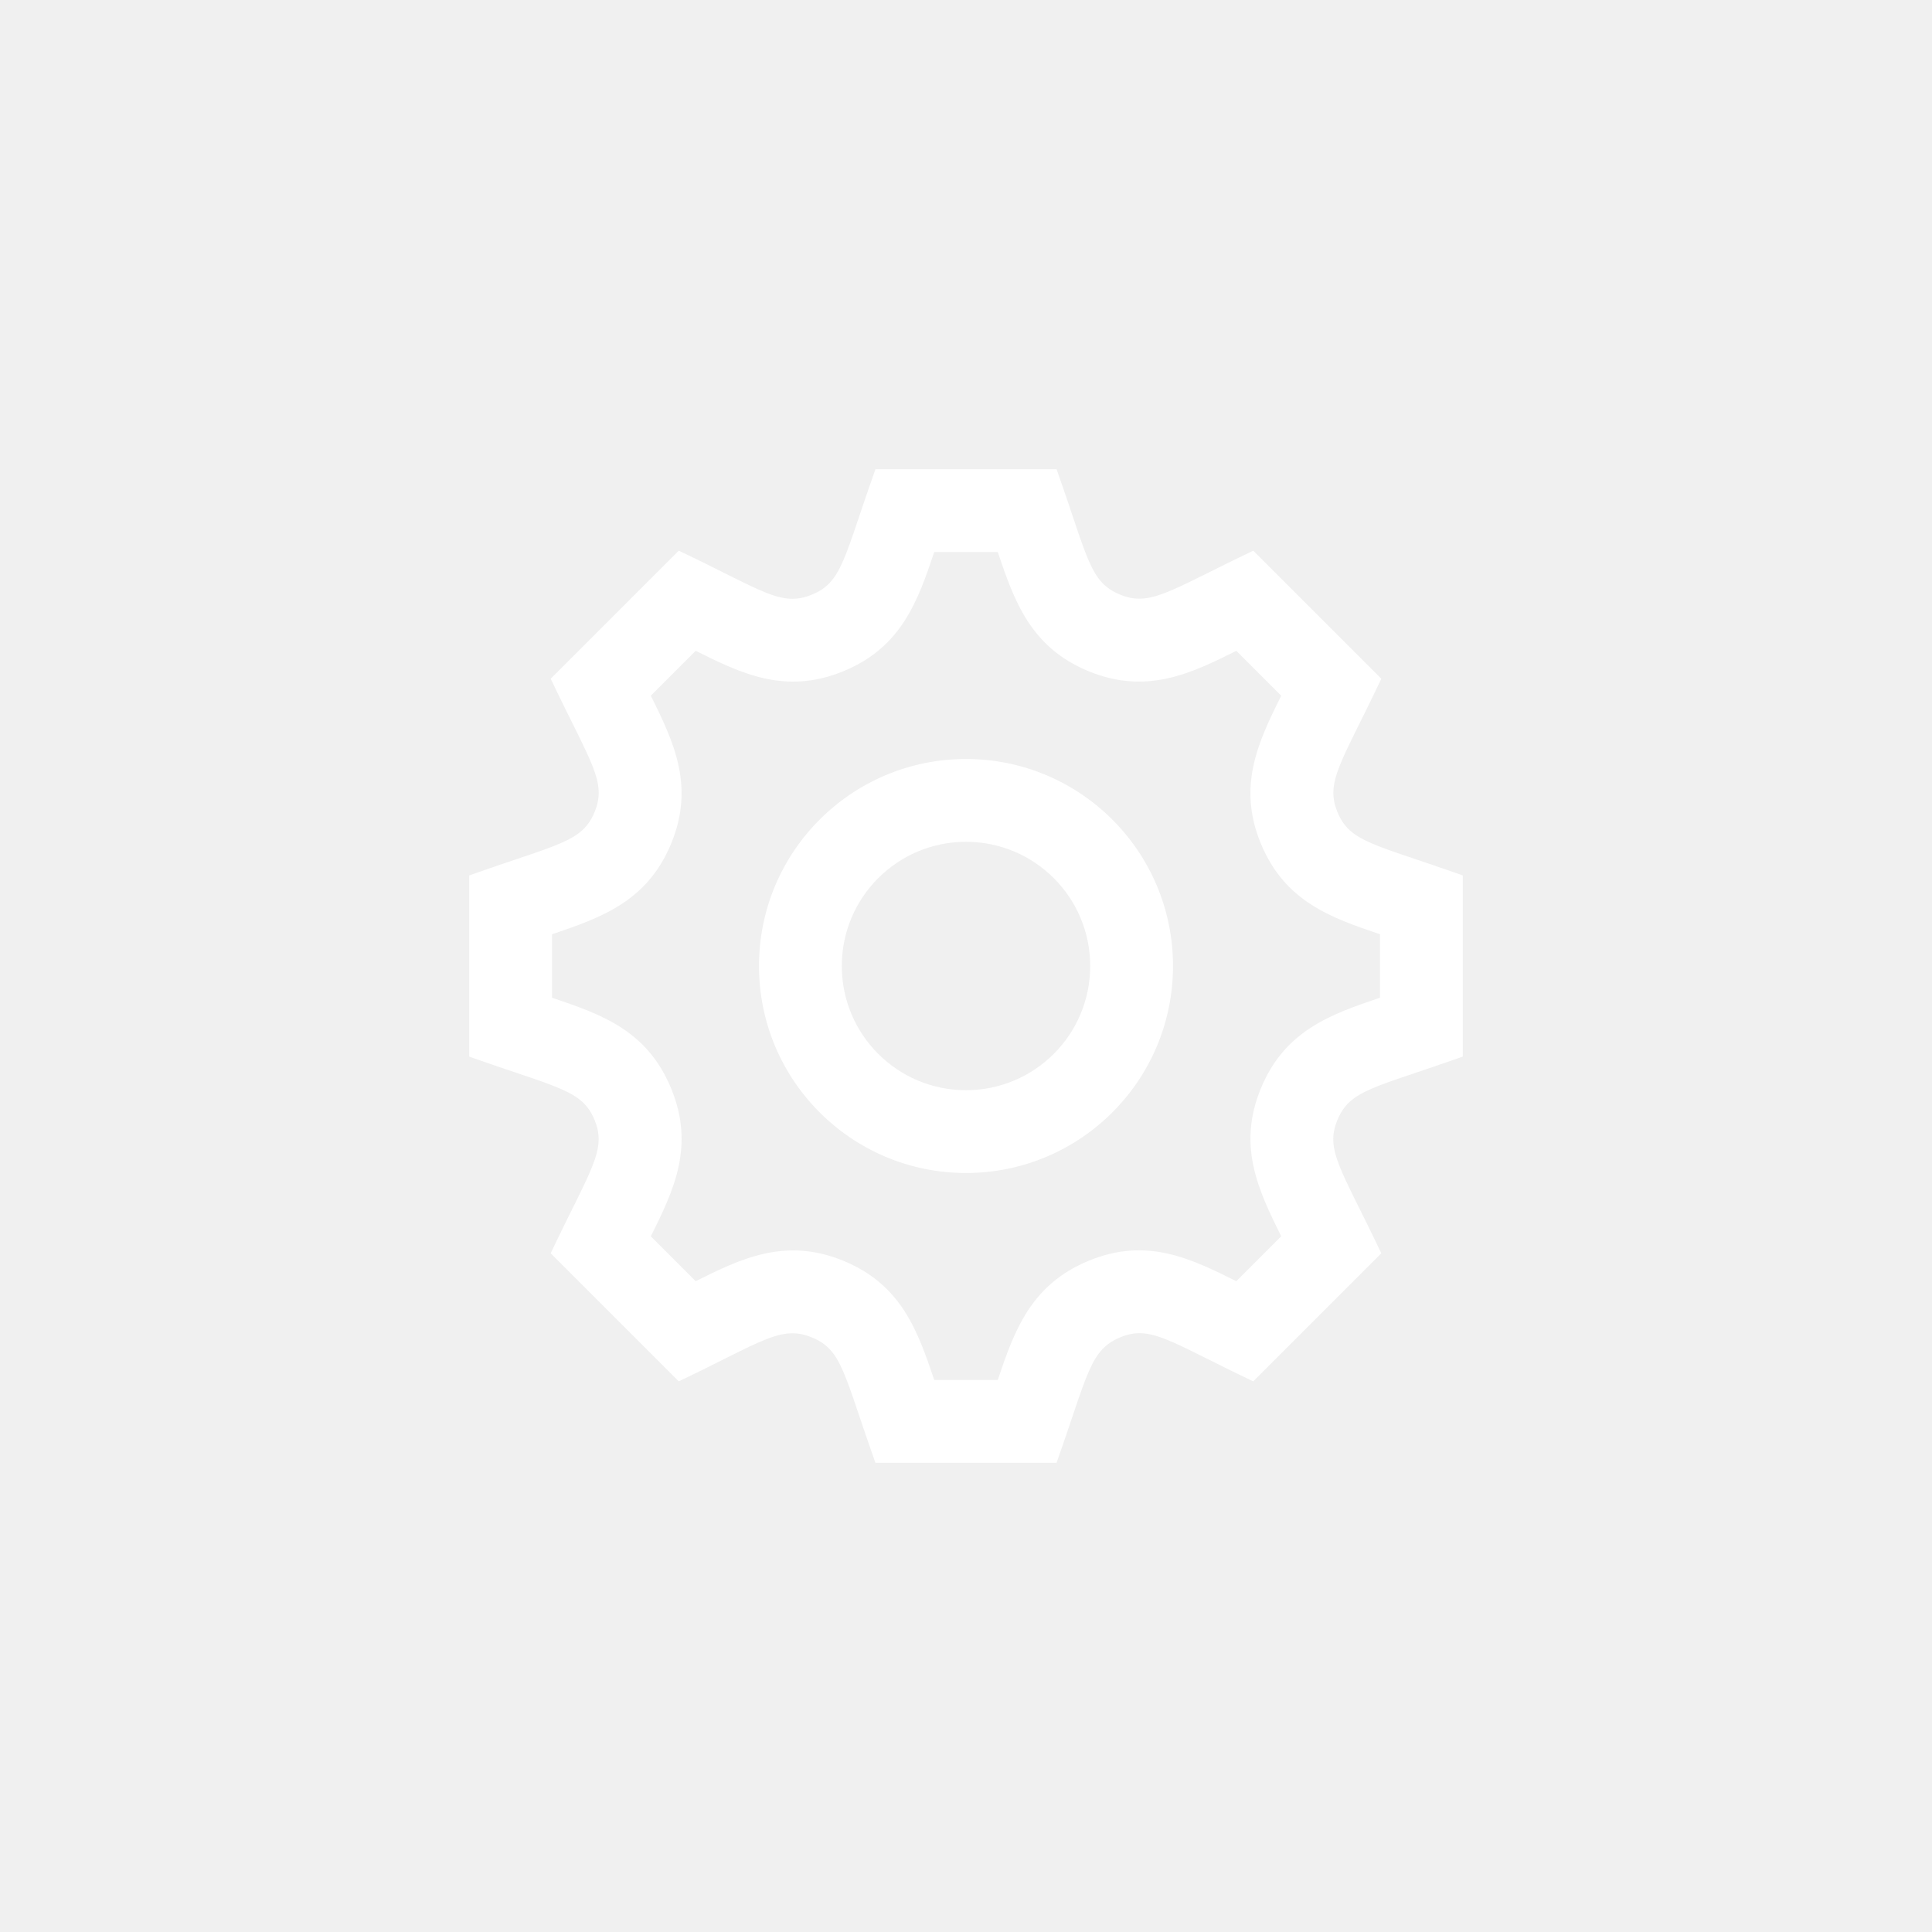
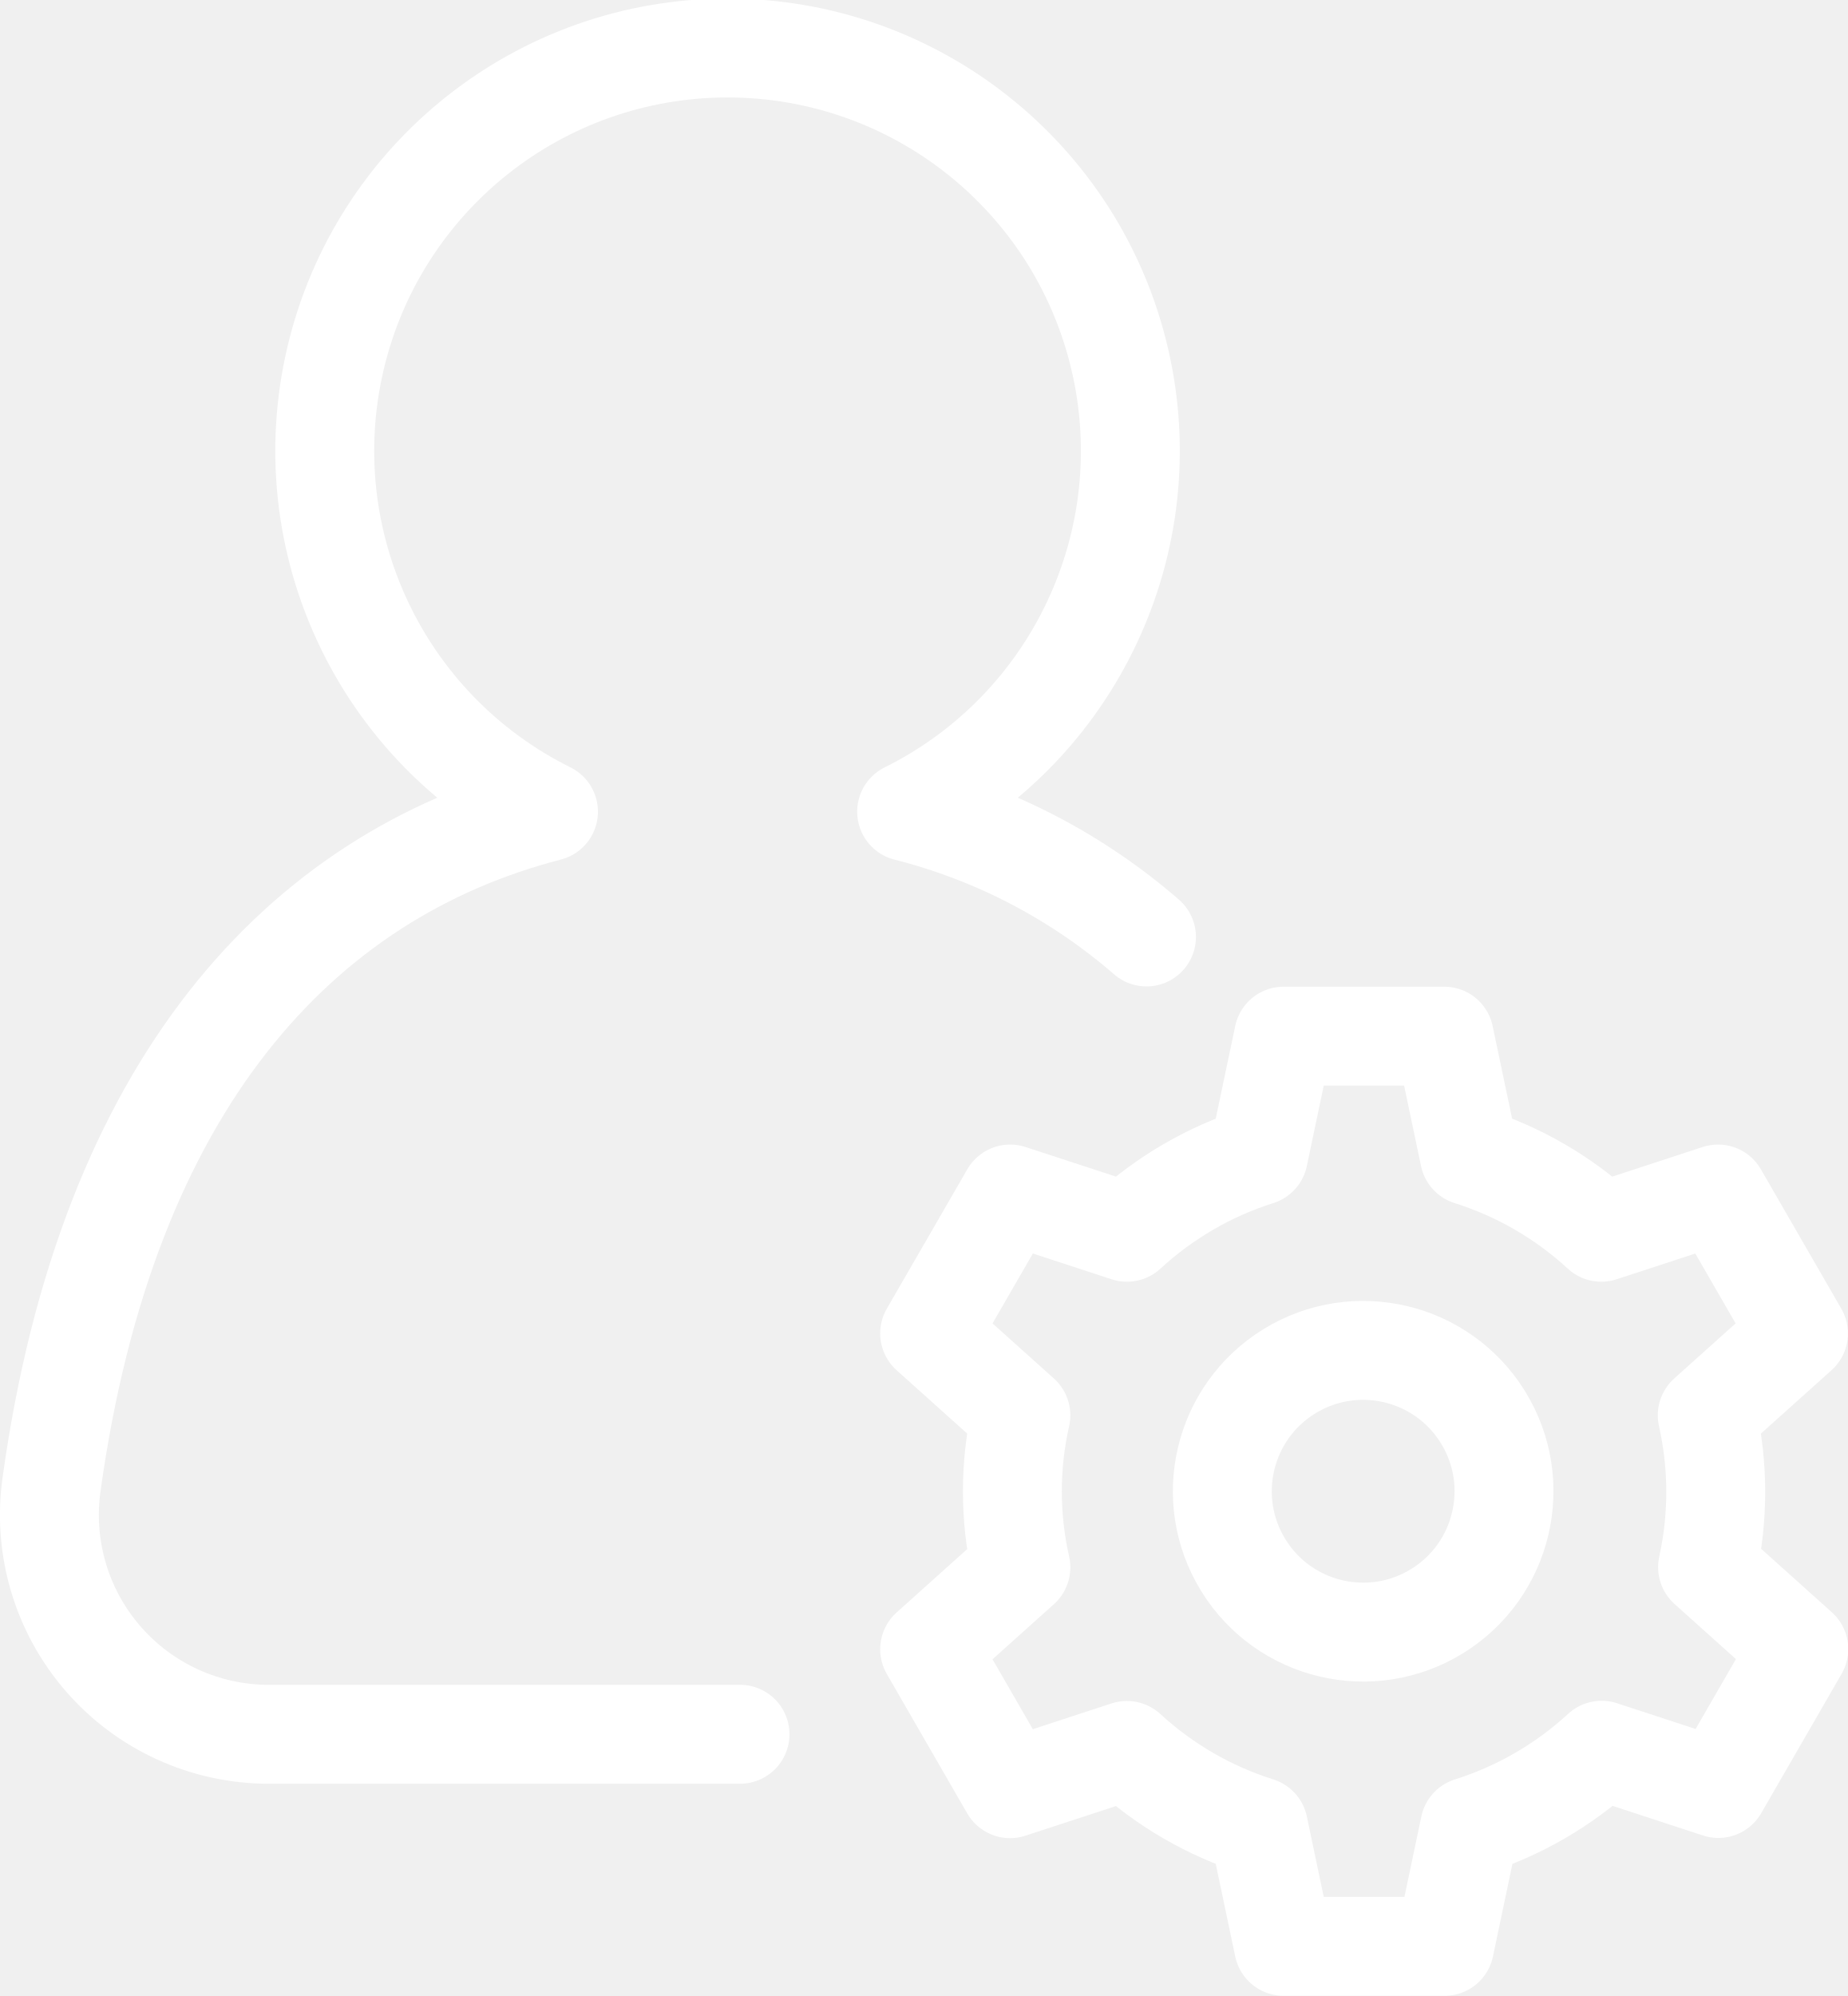
- <svg xmlns="http://www.w3.org/2000/svg" id="iconmonstr" width="70" height="70" viewBox="0 0 70 70">
+ <svg xmlns="http://www.w3.org/2000/svg" viewBox="0 0 280.28 302.69">
  <defs>
-     <style>
-       .cls-1 {
-         fill: #fff;
-         fill-rule: evenodd;
-       }
-     </style>
+     <style>.cls-1{fill:none;stroke:#fff;stroke-linecap:round;stroke-linejoin:round;stroke-width:15px;}</style>
  </defs>
-   <path id="gear-2" class="cls-1" d="M35,27.5A7.5,7.5,0,1,0,42.5,35,7.5,7.5,0,0,0,35,27.5Zm0,3A4.5,4.5,0,1,1,30.5,35,4.5,4.5,0,0,1,35,30.5Zm10.688,8.925c-0.866,2.09-.1,3.688.732,5.367L44.793,46.42c-1.64-.814-3.242-1.614-5.36-0.735-2.094.872-2.685,2.539-3.283,4.315h-2.3c-0.6-1.777-1.186-3.445-3.275-4.312-2.129-.883-3.76-0.067-5.369.732l-1.625-1.626c0.836-1.676,1.6-3.27.731-5.369S21.778,36.748,20,36.15v-2.3c1.777-.6,3.446-1.186,4.313-3.275s0.1-3.689-.732-5.369l1.626-1.626c1.623,0.806,3.242,1.616,5.369.732,2.088-.866,2.677-2.535,3.274-4.312h2.3c0.6,1.777,1.187,3.446,3.276,4.313,2.128,0.882,3.759.068,5.368-.732l1.626,1.626c-0.834,1.682-1.6,3.28-.732,5.369S48.222,33.251,50,33.849v2.3C48.221,36.748,46.55,37.339,45.688,39.426ZM53,38.281V31.72c-3.222-1.148-4.089-1.2-4.54-2.294s0.125-1.754,1.588-4.834l-4.639-4.639C42.369,21.4,41.677,22,40.573,21.54S39.421,20.207,38.281,17H31.72c-1.145,3.215-1.2,4.088-2.294,4.541-1.128.47-1.8-.149-4.834-1.589l-4.639,4.639c1.465,3.083,2.043,3.739,1.588,4.835S20.22,30.573,17,31.72v6.562c3.208,1.14,4.088,1.2,4.54,2.292s-0.122,1.751-1.588,4.835l4.639,4.64c3-1.425,3.705-2.06,4.835-1.588,1.092,0.453,1.146,1.32,2.293,4.54h6.561c1.137-3.2,1.2-4.085,2.306-4.546s1.778,0.148,4.822,1.594l4.639-4.64C48.585,42.332,48,41.67,48.46,40.573S49.78,39.428,53,38.281Z" />
+   <g id="Layer_2" data-name="Layer 2">
+     <g id="Layer_1-2" data-name="Layer 1">
+       <path class="cls-1" d="M173.89,142.09a88.66,88.66,0,0,0-36.38-19,61.09,61.09,0,1,0-54.32,0c-37.64,9.72-66.95,41.35-75.37,102A33.26,33.26,0,0,0,40.74,263h71.5" />
+       <path class="cls-1" d="M260.23,226.16a53.32,53.32,0,0,0-1.29-11.53l13.84-12.42-12.2-21.14-17.71,5.8a53,53,0,0,0-20-11.58l-3.82-18.16H194.69l-3.82,18.16a53,53,0,0,0-19.94,11.58l-17.72-5.8L141,202.21l13.84,12.42a52.17,52.17,0,0,0,0,23.06L141,250.11l12.2,21.14,17.72-5.8A53,53,0,0,0,190.87,277l3.82,18.16H219.1L222.92,277a53,53,0,0,0,20-11.58l17.71,5.8,12.2-21.14-13.84-12.42A53.47,53.47,0,0,0,260.23,226.16Z" />
+       <circle class="cls-1" cx="206.75" cy="226.16" r="21.36" transform="translate(-88.02 142.47) rotate(-31.72)" />
+     </g>
+   </g>
</svg>
